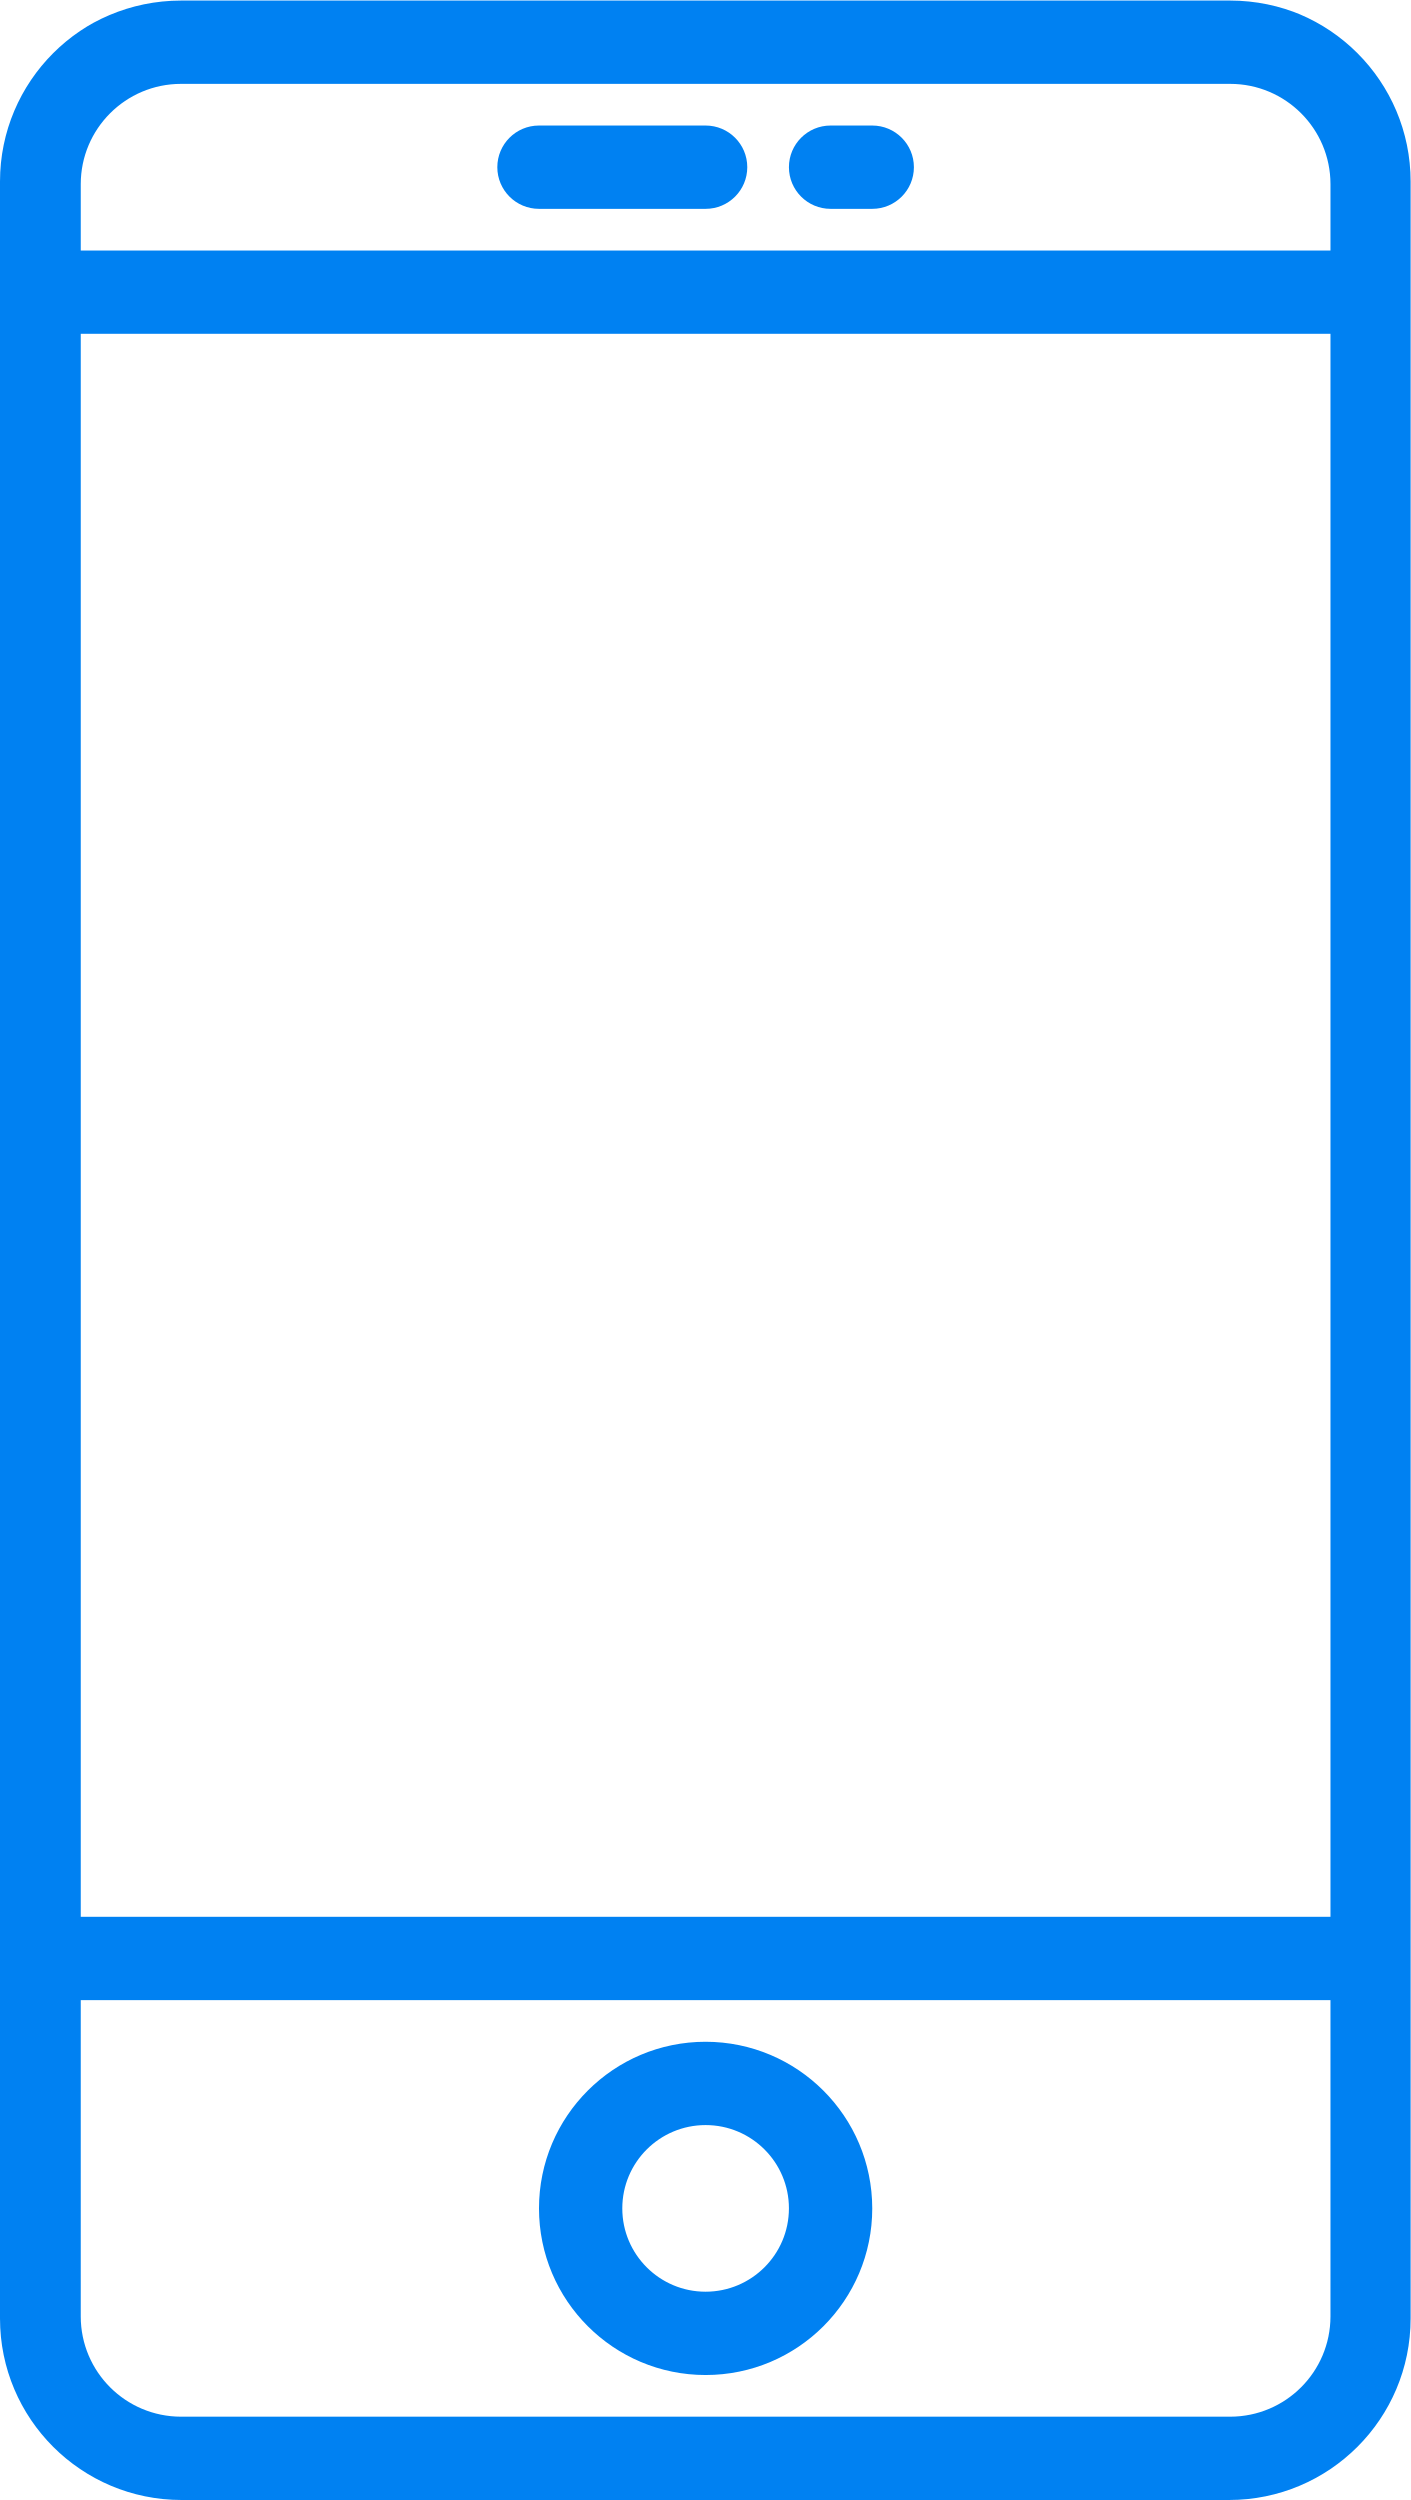
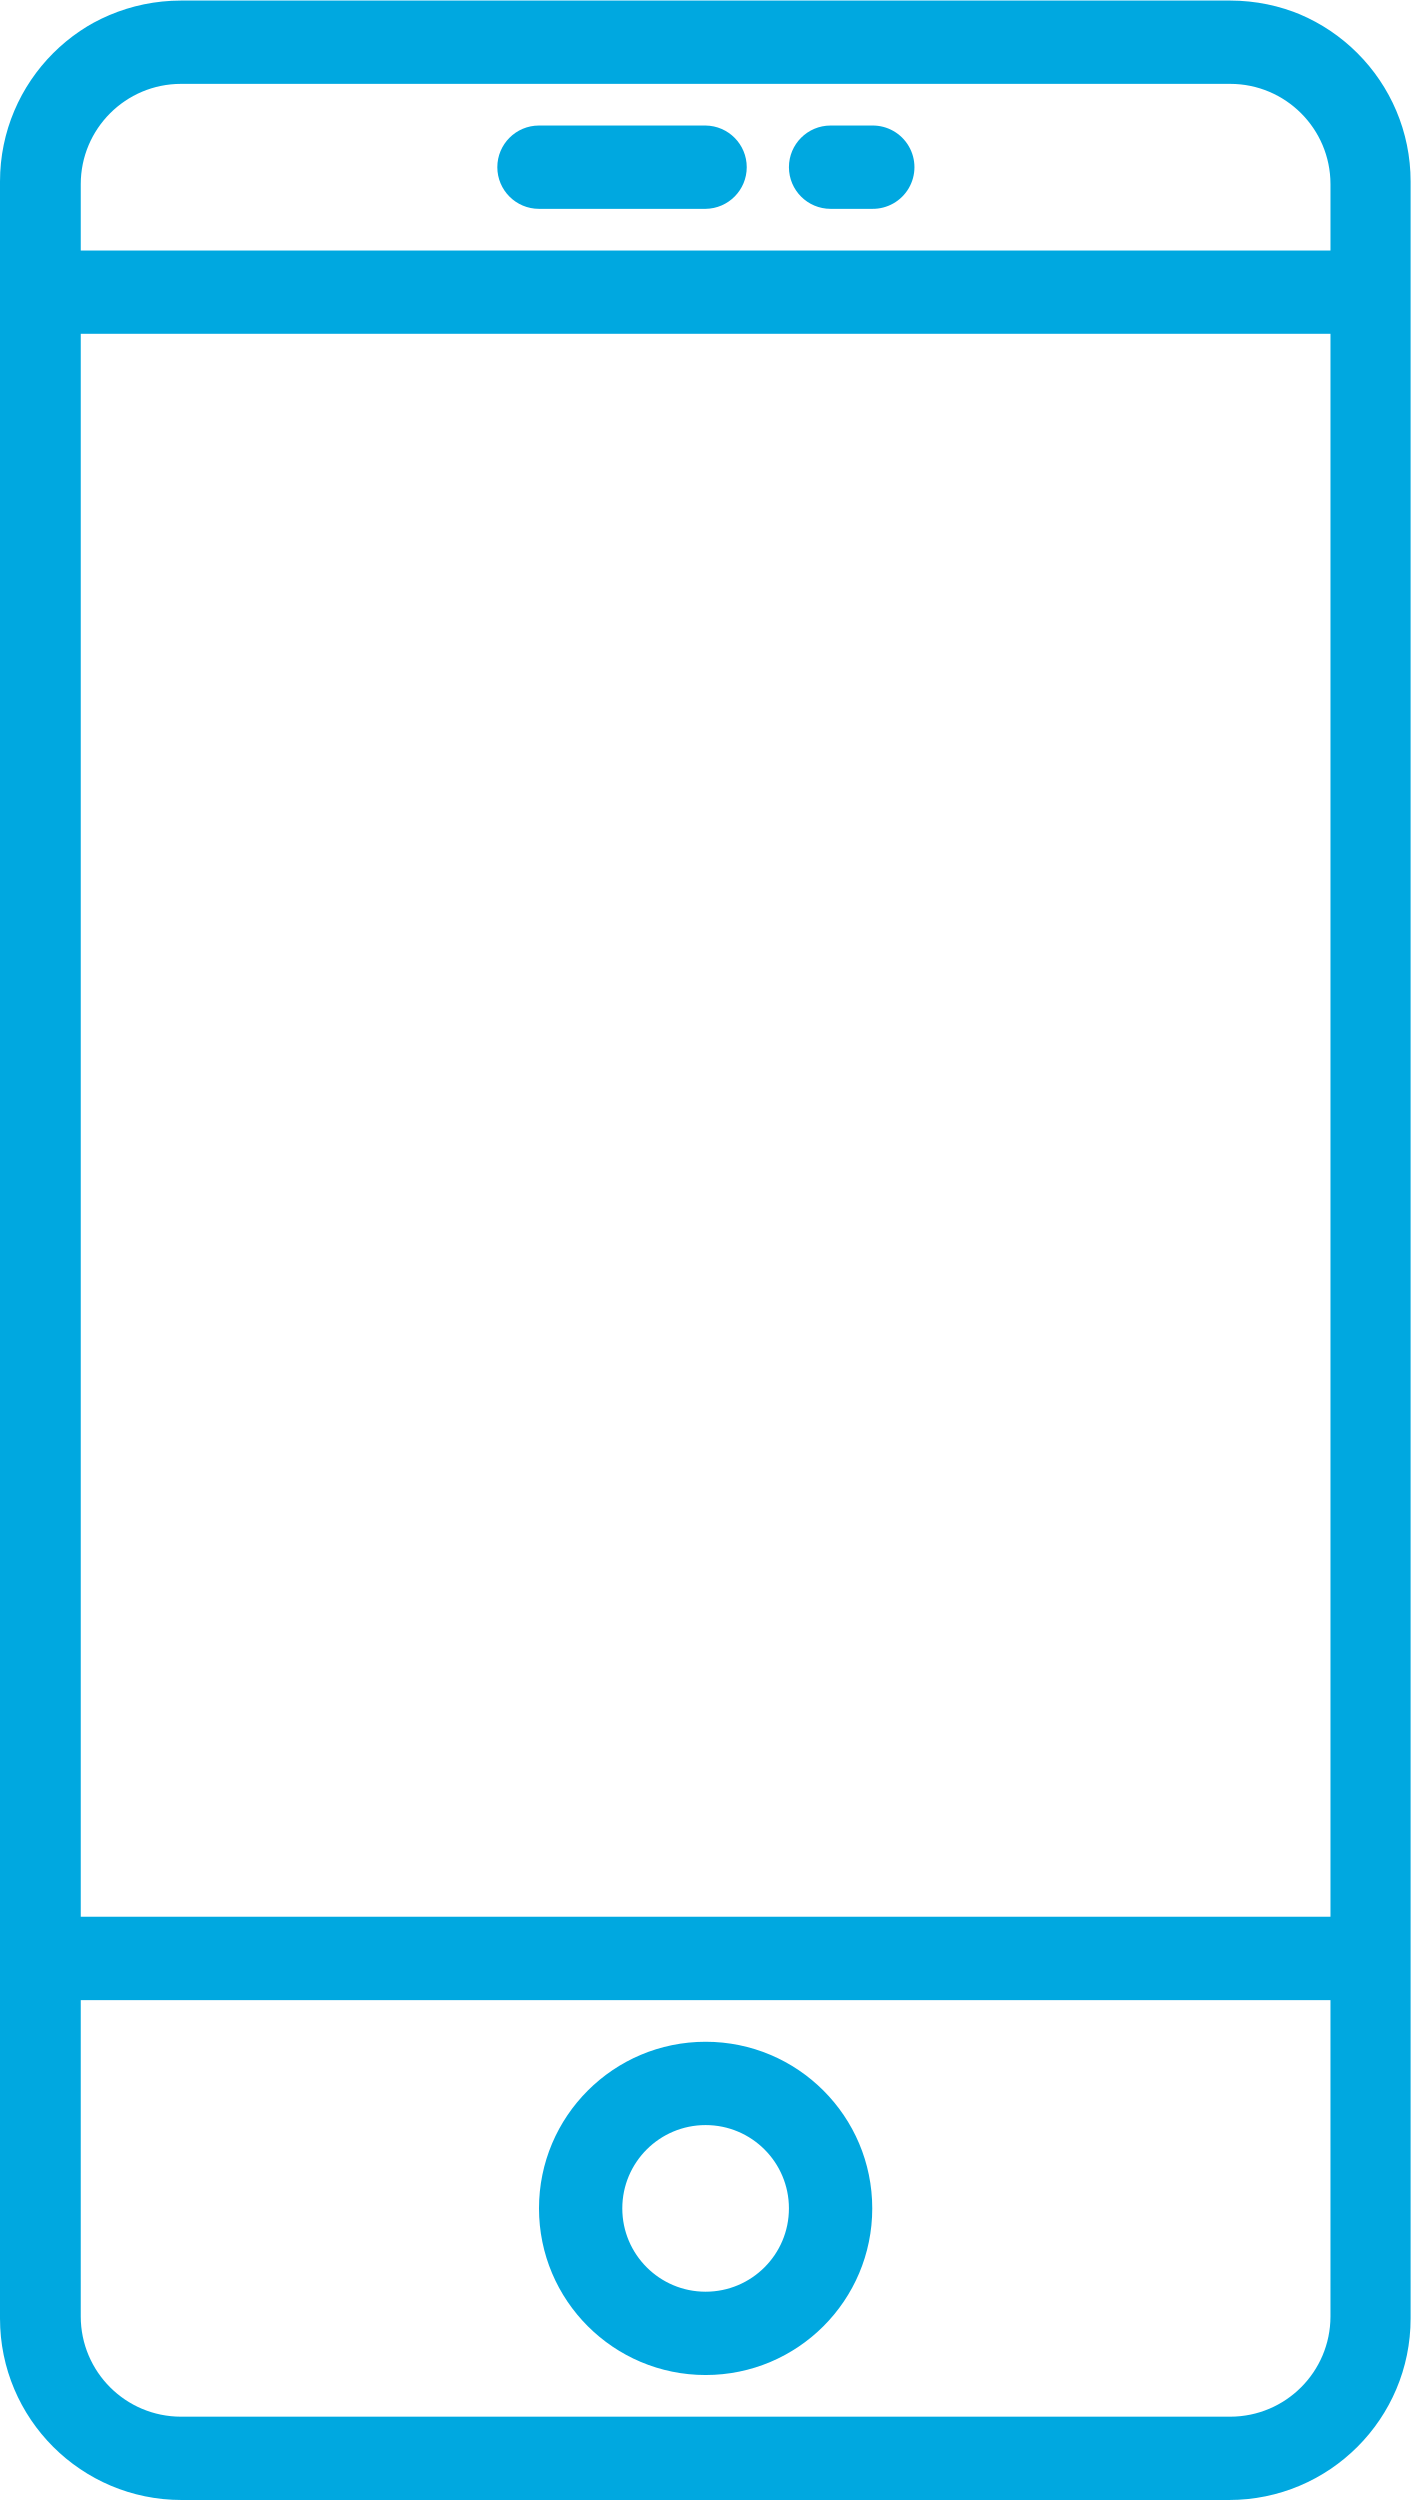
<svg xmlns="http://www.w3.org/2000/svg" width="202" height="358" viewBox="0 0 202 358">
  <defs>
    <clipPath id="clip-path">
      <rect id="Rectángulo_1" data-name="Rectángulo 1" width="202" height="358" rx="26" transform="translate(226 280)" fill="none" stroke="#707070" stroke-width="1" />
    </clipPath>
  </defs>
  <g id="Enmascarar_grupo_1" data-name="Enmascarar grupo 1" transform="translate(-226 -280)" clip-path="url(#clip-path)">
    <g id="telefono-inteligente" transform="translate(148.089 280.08)">
-       <path id="Trazado_1" data-name="Trazado 1" d="M189.544,0H39.277A26.314,26.314,0,0,0,13,26.277v305.36A26.315,26.315,0,0,0,39.277,357.92H189.538a26.315,26.315,0,0,0,26.283-26.277V26.277A26.314,26.314,0,0,0,189.544,0ZM24.931,47.723h178.96V274.405H24.931ZM39.277,11.931H189.538a14.365,14.365,0,0,1,14.353,14.347v9.515H24.931V26.277A14.364,14.364,0,0,1,39.277,11.931ZM189.544,345.989H39.277a14.364,14.364,0,0,1-14.347-14.347V286.336h178.96v45.307A14.364,14.364,0,0,1,189.544,345.989Z" transform="translate(64.544)" fill="#0081f2" />
-       <path id="Trazado_2" data-name="Trazado 2" d="M49.861,49A23.861,23.861,0,1,0,73.723,72.861,23.885,23.885,0,0,0,49.861,49Zm0,35.792A11.931,11.931,0,1,1,61.792,72.861,11.943,11.943,0,0,1,49.861,84.792Z" transform="translate(129.094 243.301)" fill="#0081f2" />
-       <path id="Trazado_3" data-name="Trazado 3" d="M30.965,14.931H54.827A5.965,5.965,0,0,0,54.827,3H30.965a5.965,5.965,0,0,0,0,11.931Z" transform="translate(124.128 14.896)" fill="#0081f2" />
-       <path id="Trazado_4" data-name="Trazado 4" d="M37.965,14.931h5.965A5.965,5.965,0,1,0,43.931,3H37.965a5.965,5.965,0,0,0,0,11.931Z" transform="translate(158.886 14.896)" fill="#0081f2" />
-       <path id="Trazado_5" data-name="Trazado 5" d="M65.089,6.025a5.964,5.964,0,1,0-8.435,8.435,57.232,57.232,0,0,1,0,80.842,5.964,5.964,0,1,0,8.435,8.435A69.171,69.171,0,0,0,65.089,6.025Z" transform="translate(272.615 21.231)" fill="#0081f2" />
-       <path id="Trazado_6" data-name="Trazado 6" d="M60.878,8.3a5.964,5.964,0,0,0-8.435,8.435,39.18,39.18,0,0,1,0,55.34,5.964,5.964,0,1,0,8.435,8.435,51.1,51.1,0,0,0,0-72.21Z" transform="translate(251.706 32.532)" fill="#0081f2" />
-       <path id="Trazado_7" data-name="Trazado 7" d="M28.641,14.46a5.964,5.964,0,0,0-8.435-8.435,69.171,69.171,0,0,0,0,97.712A5.964,5.964,0,0,0,28.641,95.3,57.221,57.221,0,0,1,28.641,14.46Z" transform="translate(0 21.231)" fill="#0081f2" />
-       <path id="Trazado_8" data-name="Trazado 8" d="M28.467,8.025a5.959,5.959,0,0,0-8.435,0,51.1,51.1,0,0,0,0,72.21A5.964,5.964,0,1,0,28.467,71.8a39.18,39.18,0,0,1,0-55.34A5.969,5.969,0,0,0,28.467,8.025Z" transform="translate(25.293 31.161)" fill="#0081f2" />
+       <path id="Trazado_1" data-name="Trazado 1" d="M189.544,0H39.277A26.314,26.314,0,0,0,13,26.277v305.36A26.315,26.315,0,0,0,39.277,357.92H189.538a26.315,26.315,0,0,0,26.283-26.277V26.277A26.314,26.314,0,0,0,189.544,0ZM24.931,47.723h178.96V274.4H24.931ZM39.277,11.931H189.538a14.365,14.365,0,0,1,14.353,14.347v9.515H24.931V26.277A14.364,14.364,0,0,1,39.277,11.931ZM189.544,345.989H39.277A14.364,14.364,0,0,1,24.93,331.642V286.336H203.89v45.307a14.364,14.364,0,0,1-14.346,14.346Z" transform="translate(64.544)" fill="#00a8e0" />
+       <path id="Trazado_2" data-name="Trazado 2" d="M49.861,49A23.861,23.861,0,1,0,73.723,72.861,23.861,23.861,0,0,0,49.861,49Zm0,35.792A11.931,11.931,0,1,1,61.792,72.861,11.931,11.931,0,0,1,49.861,84.792Z" transform="translate(129.094 243.301)" fill="#00a8e0" />
+       <path id="Trazado_3" data-name="Trazado 3" d="M30.965,14.931H54.827A5.966,5.966,0,0,0,54.827,3H30.965a5.965,5.965,0,1,0,0,11.931Z" transform="translate(124.128 14.896)" fill="#00a8e0" />
+       <path id="Trazado_4" data-name="Trazado 4" d="M37.965,14.931H43.93A5.966,5.966,0,1,0,43.93,3H37.965a5.965,5.965,0,1,0,0,11.931Z" transform="translate(158.886 14.896)" fill="#00a8e0" />
+       <path id="Trazado_5" data-name="Trazado 5" d="M65.089,6.025a5.964,5.964,0,1,0-8.435,8.435,57.232,57.232,0,0,1,0,80.842,5.964,5.964,0,1,0,8.435,8.435,69.171,69.171,0,0,0,0-97.712Z" transform="translate(272.615 21.231)" fill="#00a8e0" />
+       <path id="Trazado_6" data-name="Trazado 6" d="M60.878,8.3a5.964,5.964,0,1,0-8.435,8.435,39.18,39.18,0,0,1,0,55.34,5.964,5.964,0,1,0,8.435,8.435,51.1,51.1,0,0,0,0-72.21Z" transform="translate(251.706 32.532)" fill="#00a8e0" />
+       <path id="Trazado_7" data-name="Trazado 7" d="M28.641,14.46a5.964,5.964,0,0,0-8.435-8.435,69.171,69.171,0,0,0,0,97.712A5.965,5.965,0,1,0,28.641,95.3a57.221,57.221,0,0,1,0-80.84Z" transform="translate(0 21.231)" fill="#00a8e0" />
+       <path id="Trazado_8" data-name="Trazado 8" d="M28.467,8.025a5.959,5.959,0,0,0-8.435,0,51.1,51.1,0,0,0,0,72.21A5.964,5.964,0,0,0,28.467,71.8a39.18,39.18,0,0,1,0-55.34,5.969,5.969,0,0,0,0-8.435Z" transform="translate(25.293 31.161)" fill="#00a8e0" />
    </g>
  </g>
</svg>
